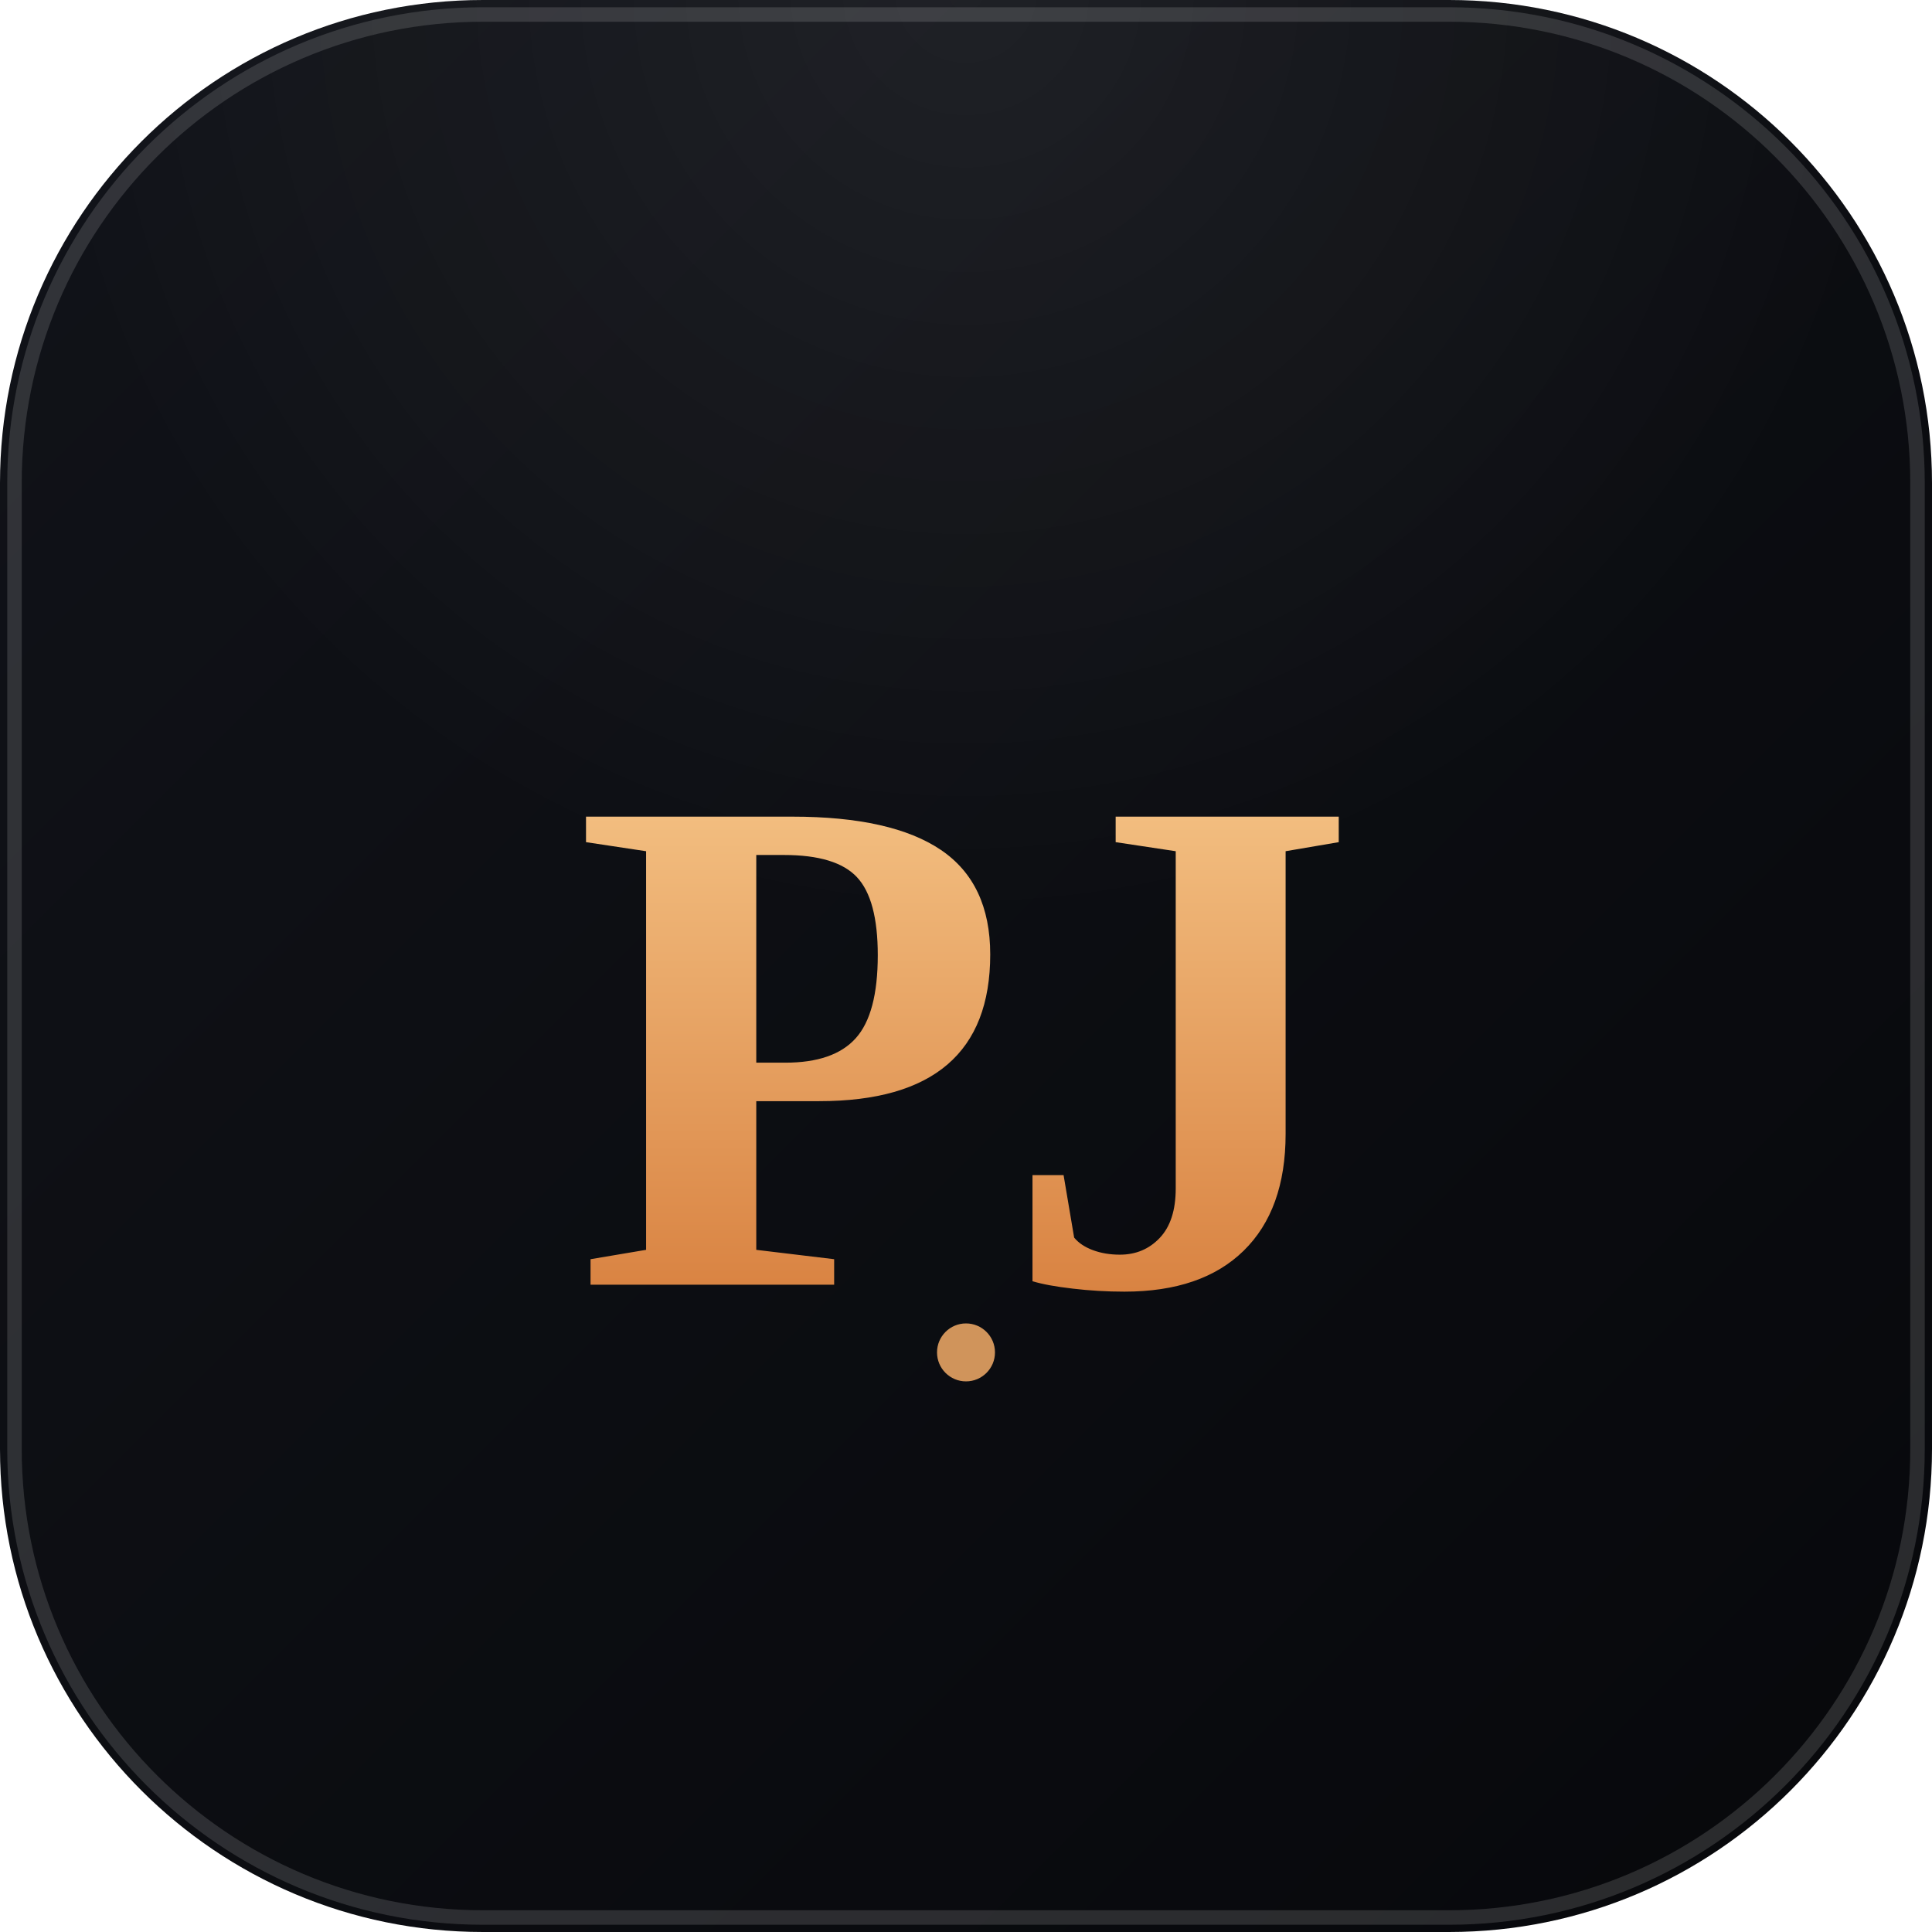
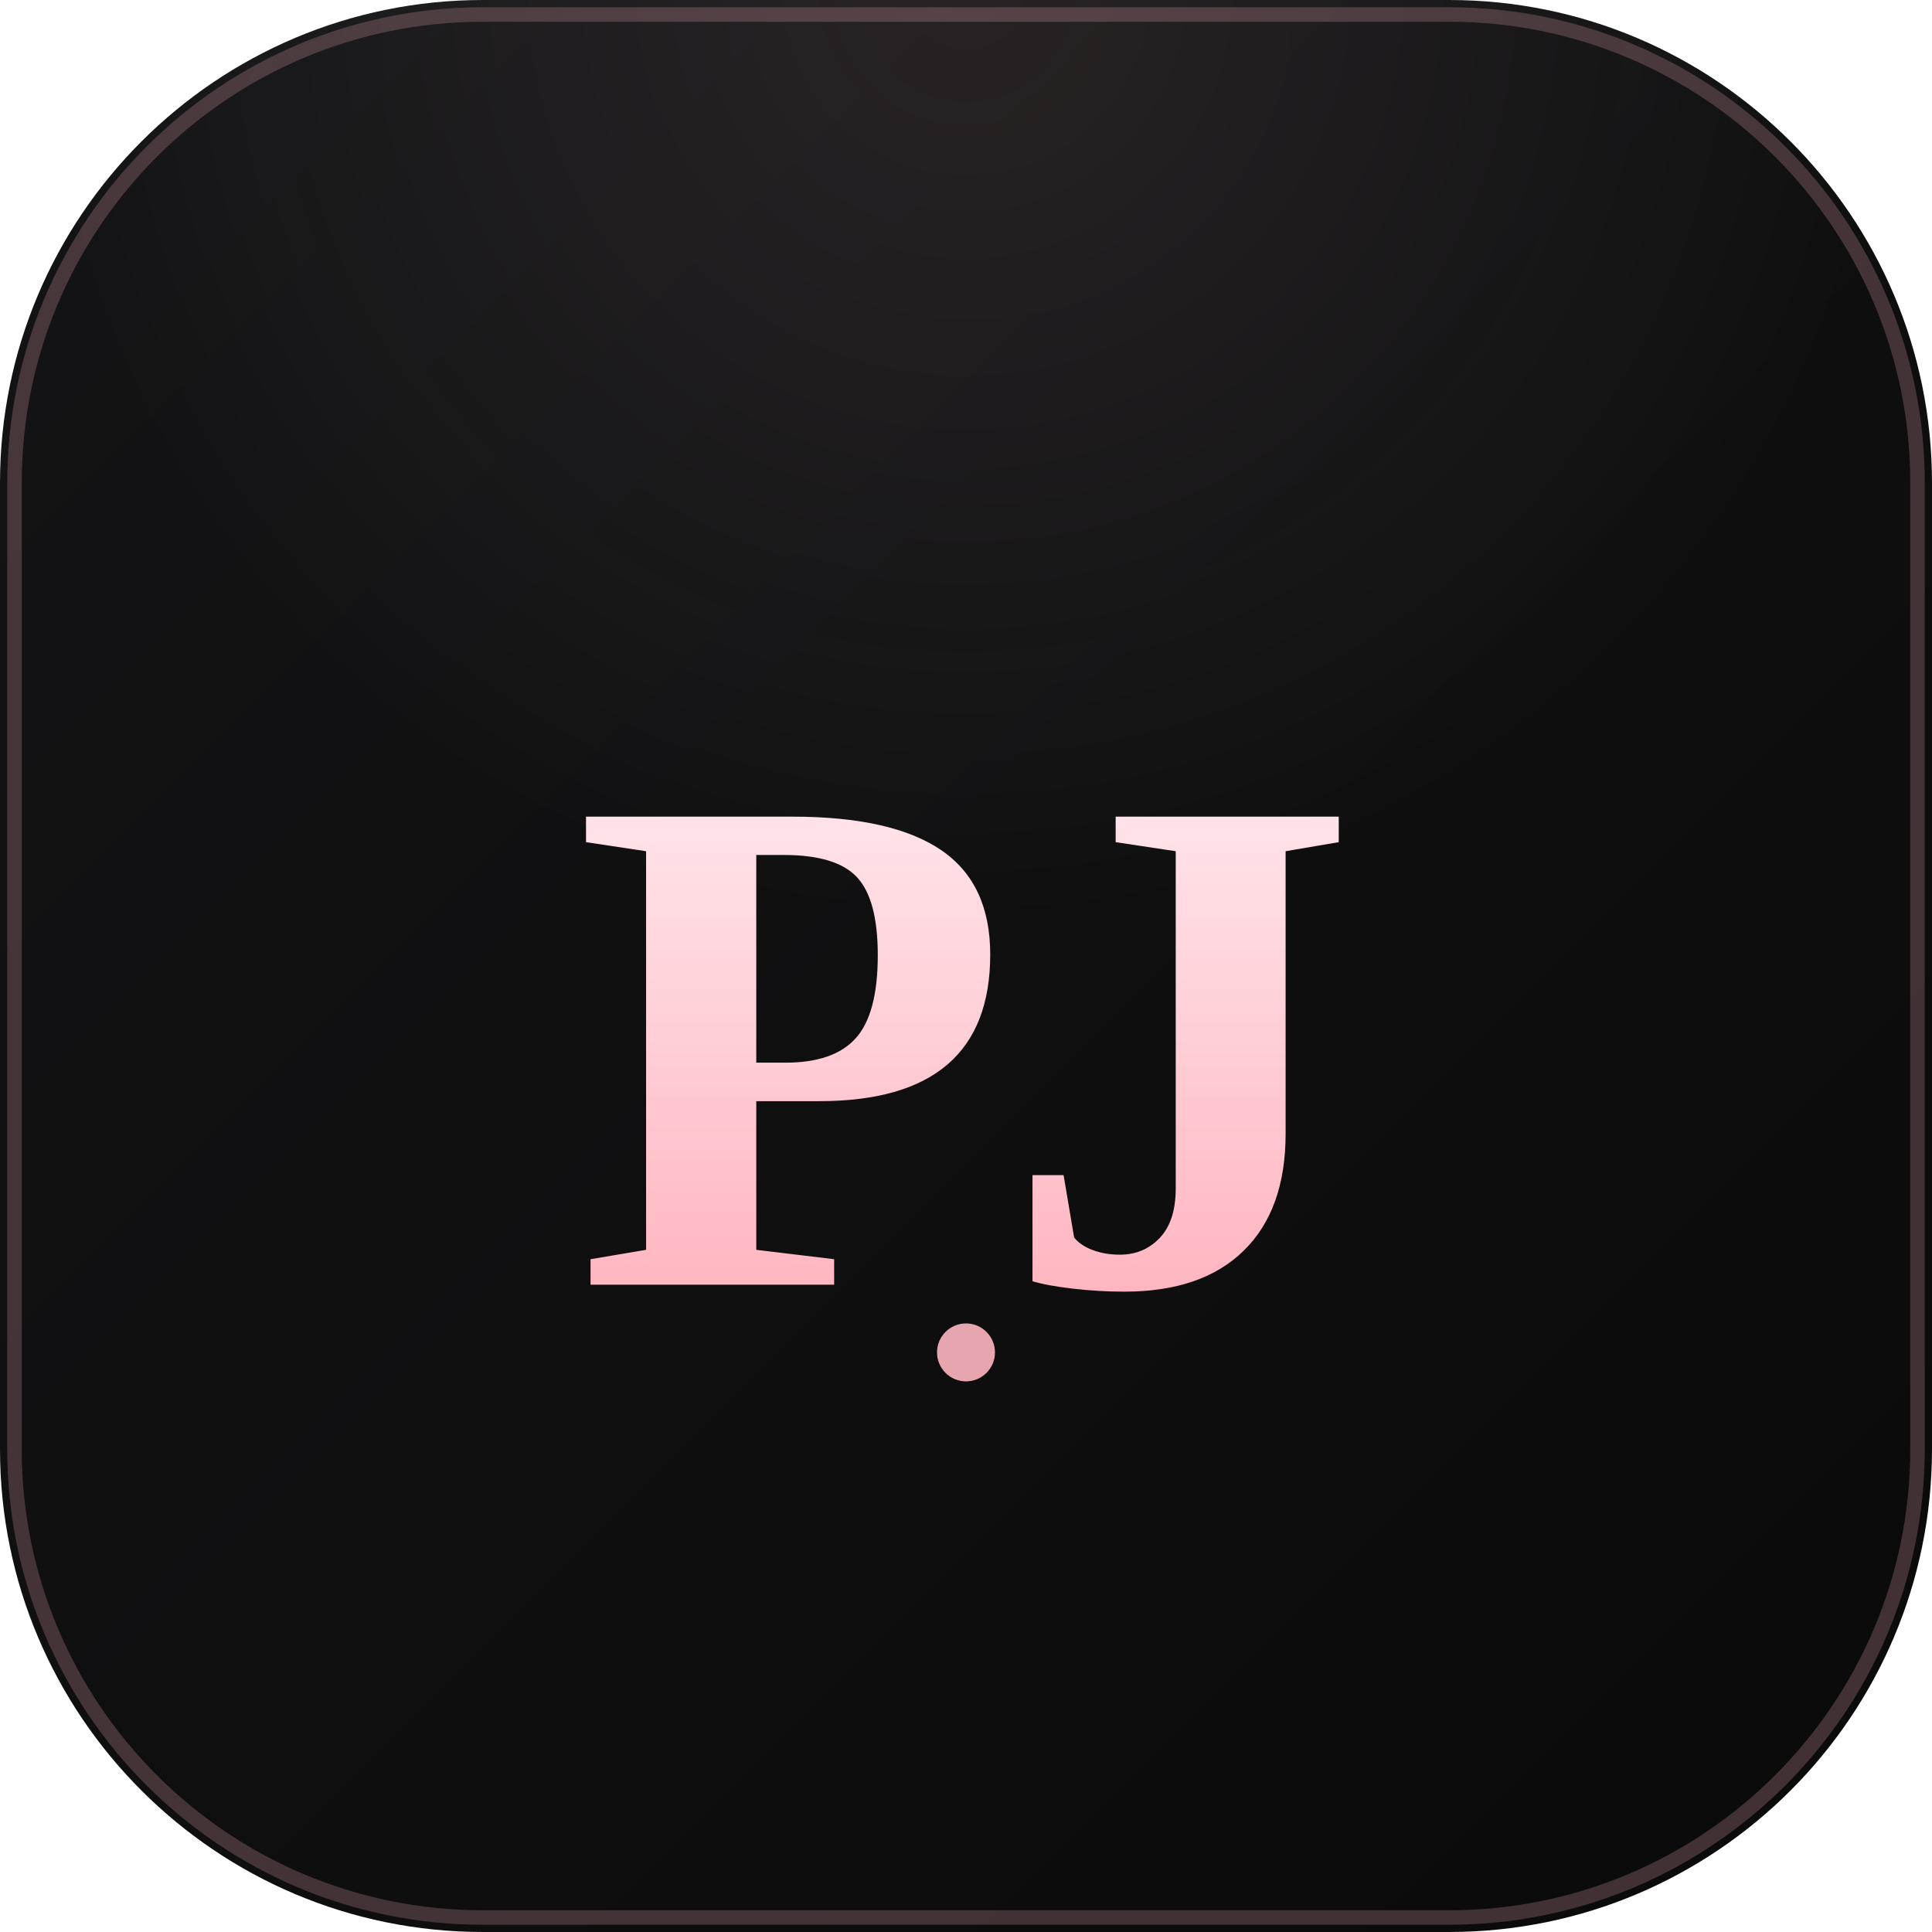
<svg xmlns="http://www.w3.org/2000/svg" viewBox="0 0 200 200" width="200" height="200">
  <defs>
    <linearGradient id="bgGrad" x1="0%" y1="0%" x2="100%" y2="100%">
-       <stop offset="0%" style="stop-color:#111319;stop-opacity:1" />
-       <stop offset="100%" style="stop-color:#07080b;stop-opacity:1" />
+       <stop offset="0%" style="stop-color:#141416;stop-opacity:1" />
+       <stop offset="100%" style="stop-color:#0a0a0a;stop-opacity:1" />
    </linearGradient>
    <linearGradient id="accentGrad" x1="0%" y1="0%" x2="0%" y2="100%">
-       <stop offset="0%" style="stop-color:#f2bd7f;stop-opacity:1" />
-       <stop offset="100%" style="stop-color:#d98342;stop-opacity:1" />
+       <stop offset="0%" style="stop-color:#ffe3e8;stop-opacity:1" />
+       <stop offset="100%" style="stop-color:#ffb6c1;stop-opacity:1" />
    </linearGradient>
    <radialGradient id="sheen" cx="50%" cy="0%" r="80%">
-       <stop offset="0%" style="stop-color:#ffffff;stop-opacity:0.07" />
+       <stop offset="0%" style="stop-color:#ffb6c1;stop-opacity:0.10" />
      <stop offset="60%" style="stop-color:#ffffff;stop-opacity:0" />
    </radialGradient>
  </defs>
  <rect width="200" height="200" rx="50" ry="50" fill="url(#bgGrad)" />
  <rect width="200" height="200" rx="50" ry="50" fill="url(#sheen)" />
-   <rect x="1.5" y="1.5" width="197" height="197" rx="48.5" ry="48.5" fill="none" stroke="rgba(255,255,255,0.14)" stroke-width="1.5" />
+   <rect x="1.5" y="1.5" width="197" height="197" rx="48.5" ry="48.5" fill="none" stroke="rgba(255,182,193,0.22)" stroke-width="1.5" />
  <text x="100" y="112" font-family="Georgia, 'Times New Roman', serif" font-size="74" font-weight="600" fill="url(#accentGrad)" text-anchor="middle" dominant-baseline="middle" letter-spacing="-1">PJ</text>
-   <circle cx="100" cy="140" r="3" fill="#e6a363" opacity="0.9" />
+   <circle cx="100" cy="140" r="3" fill="#ffb6c1" opacity="0.9" />
</svg>
